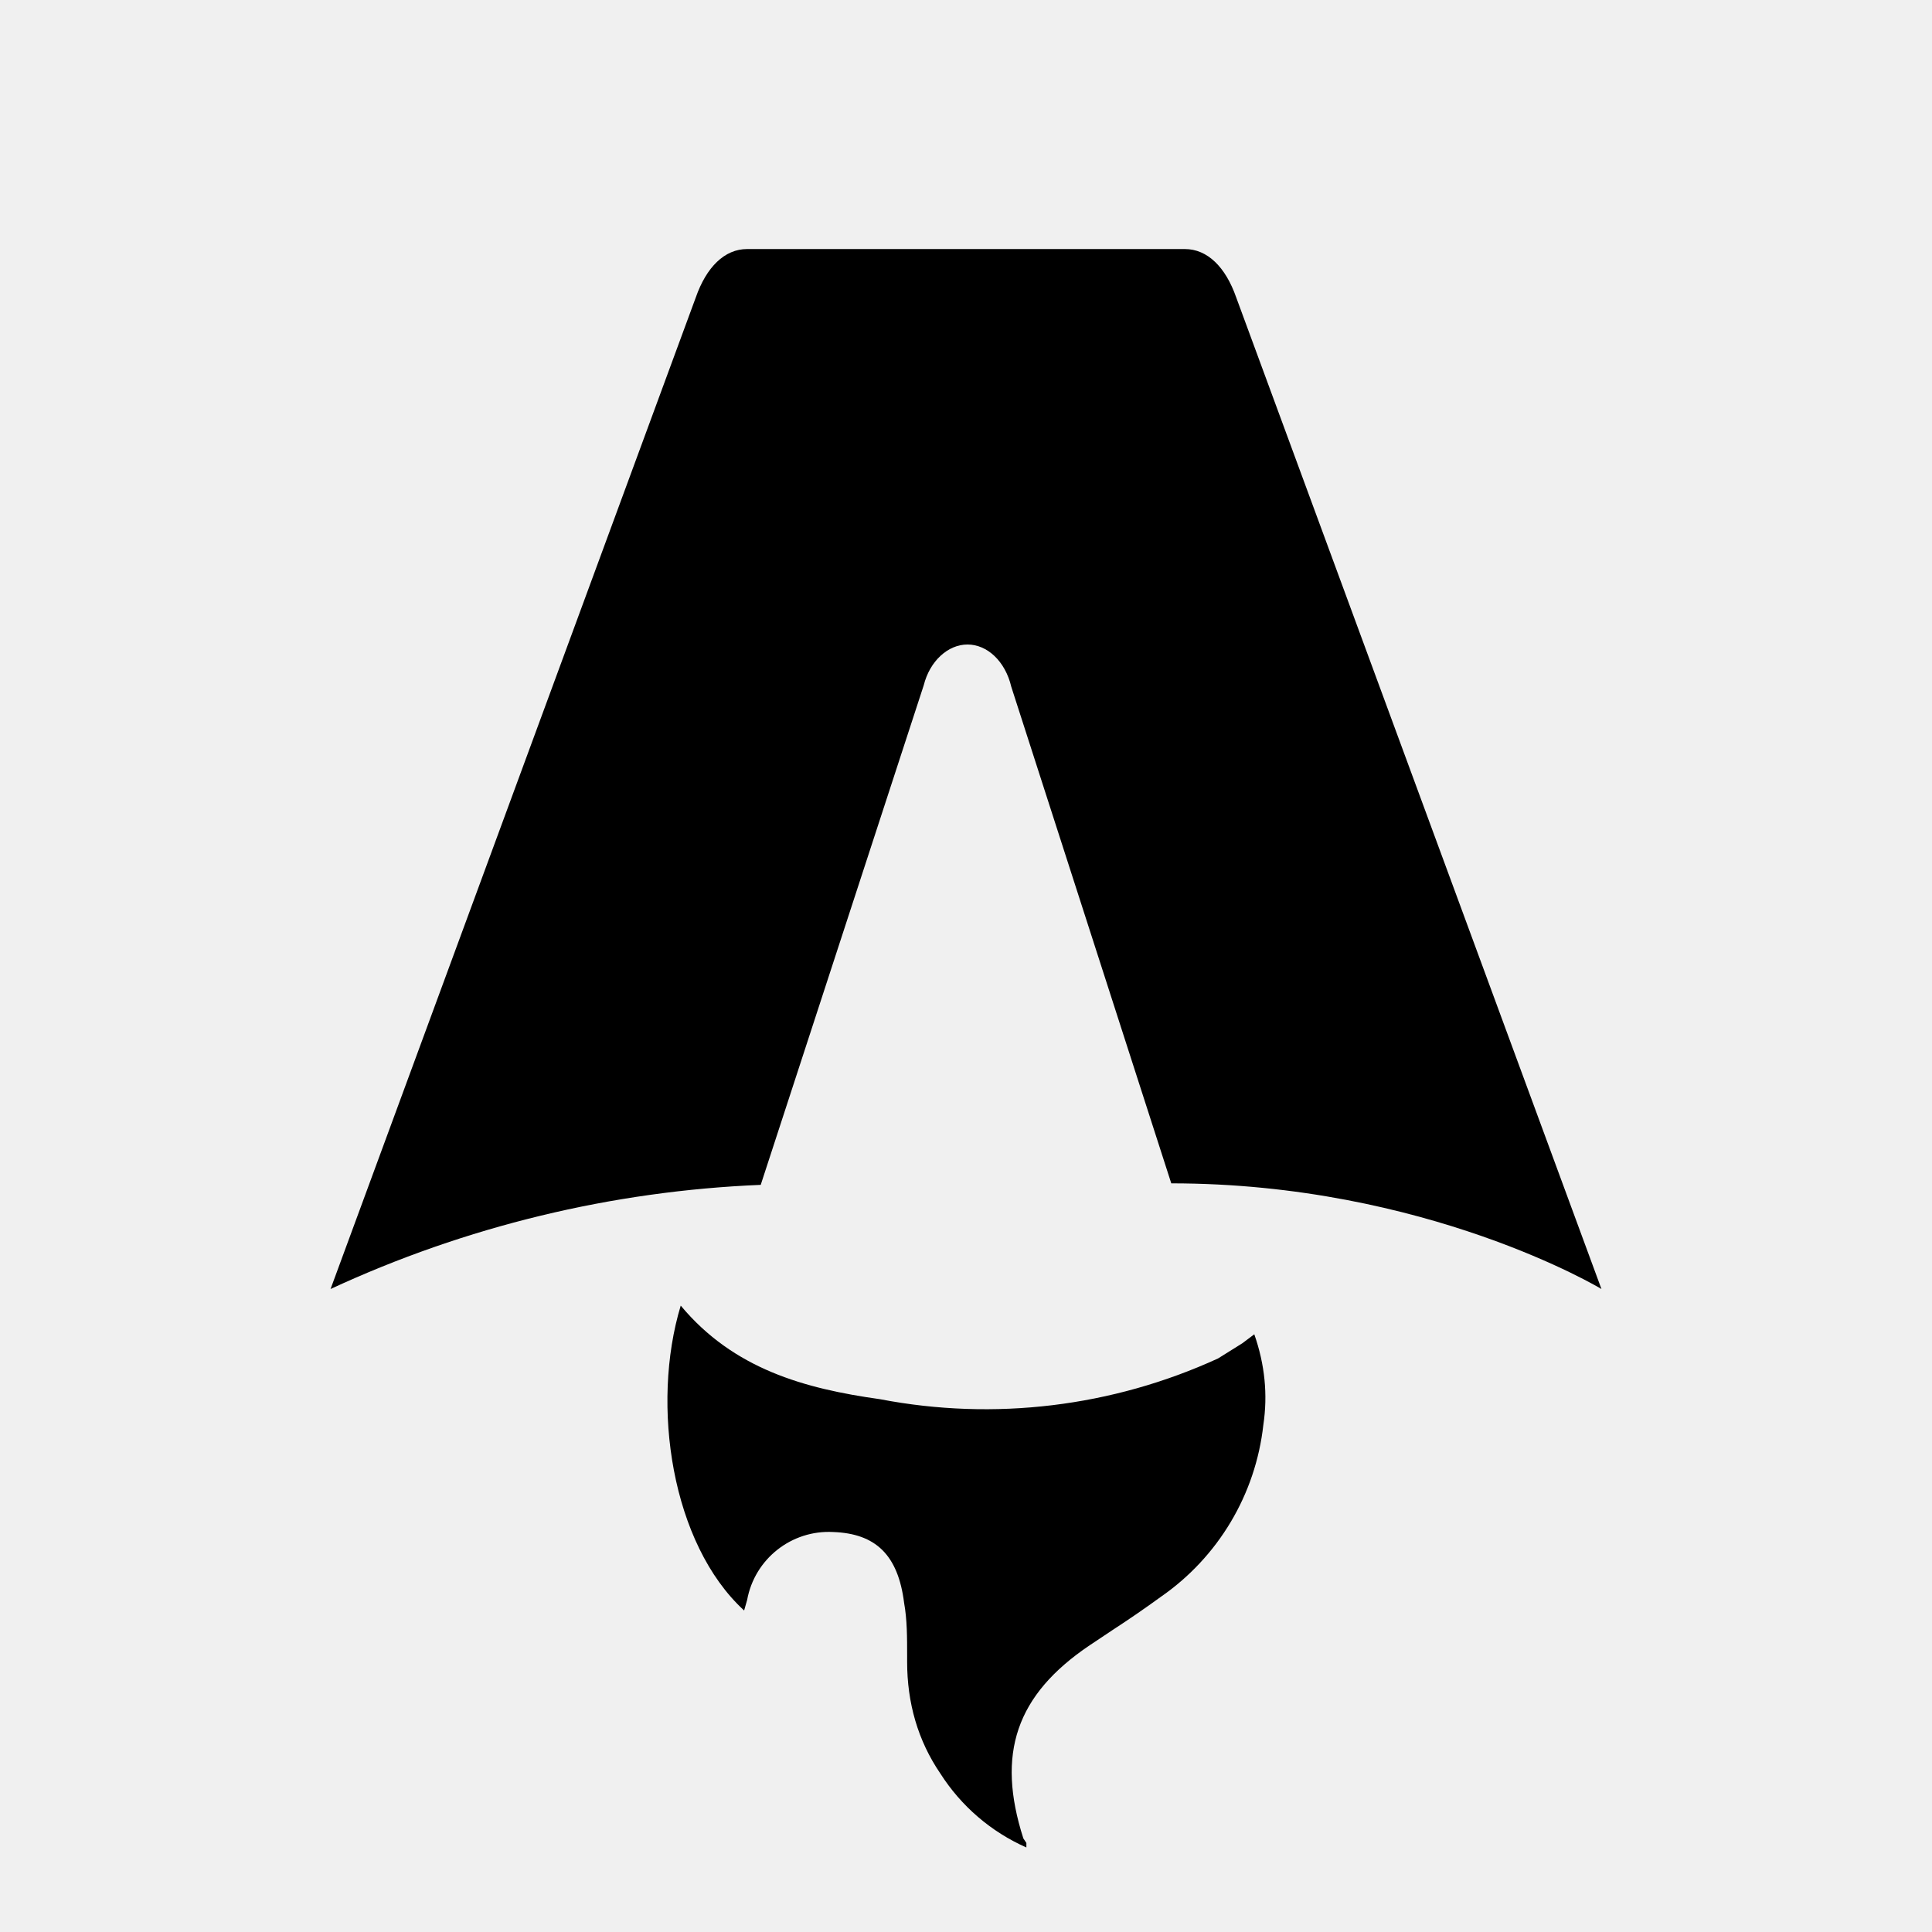
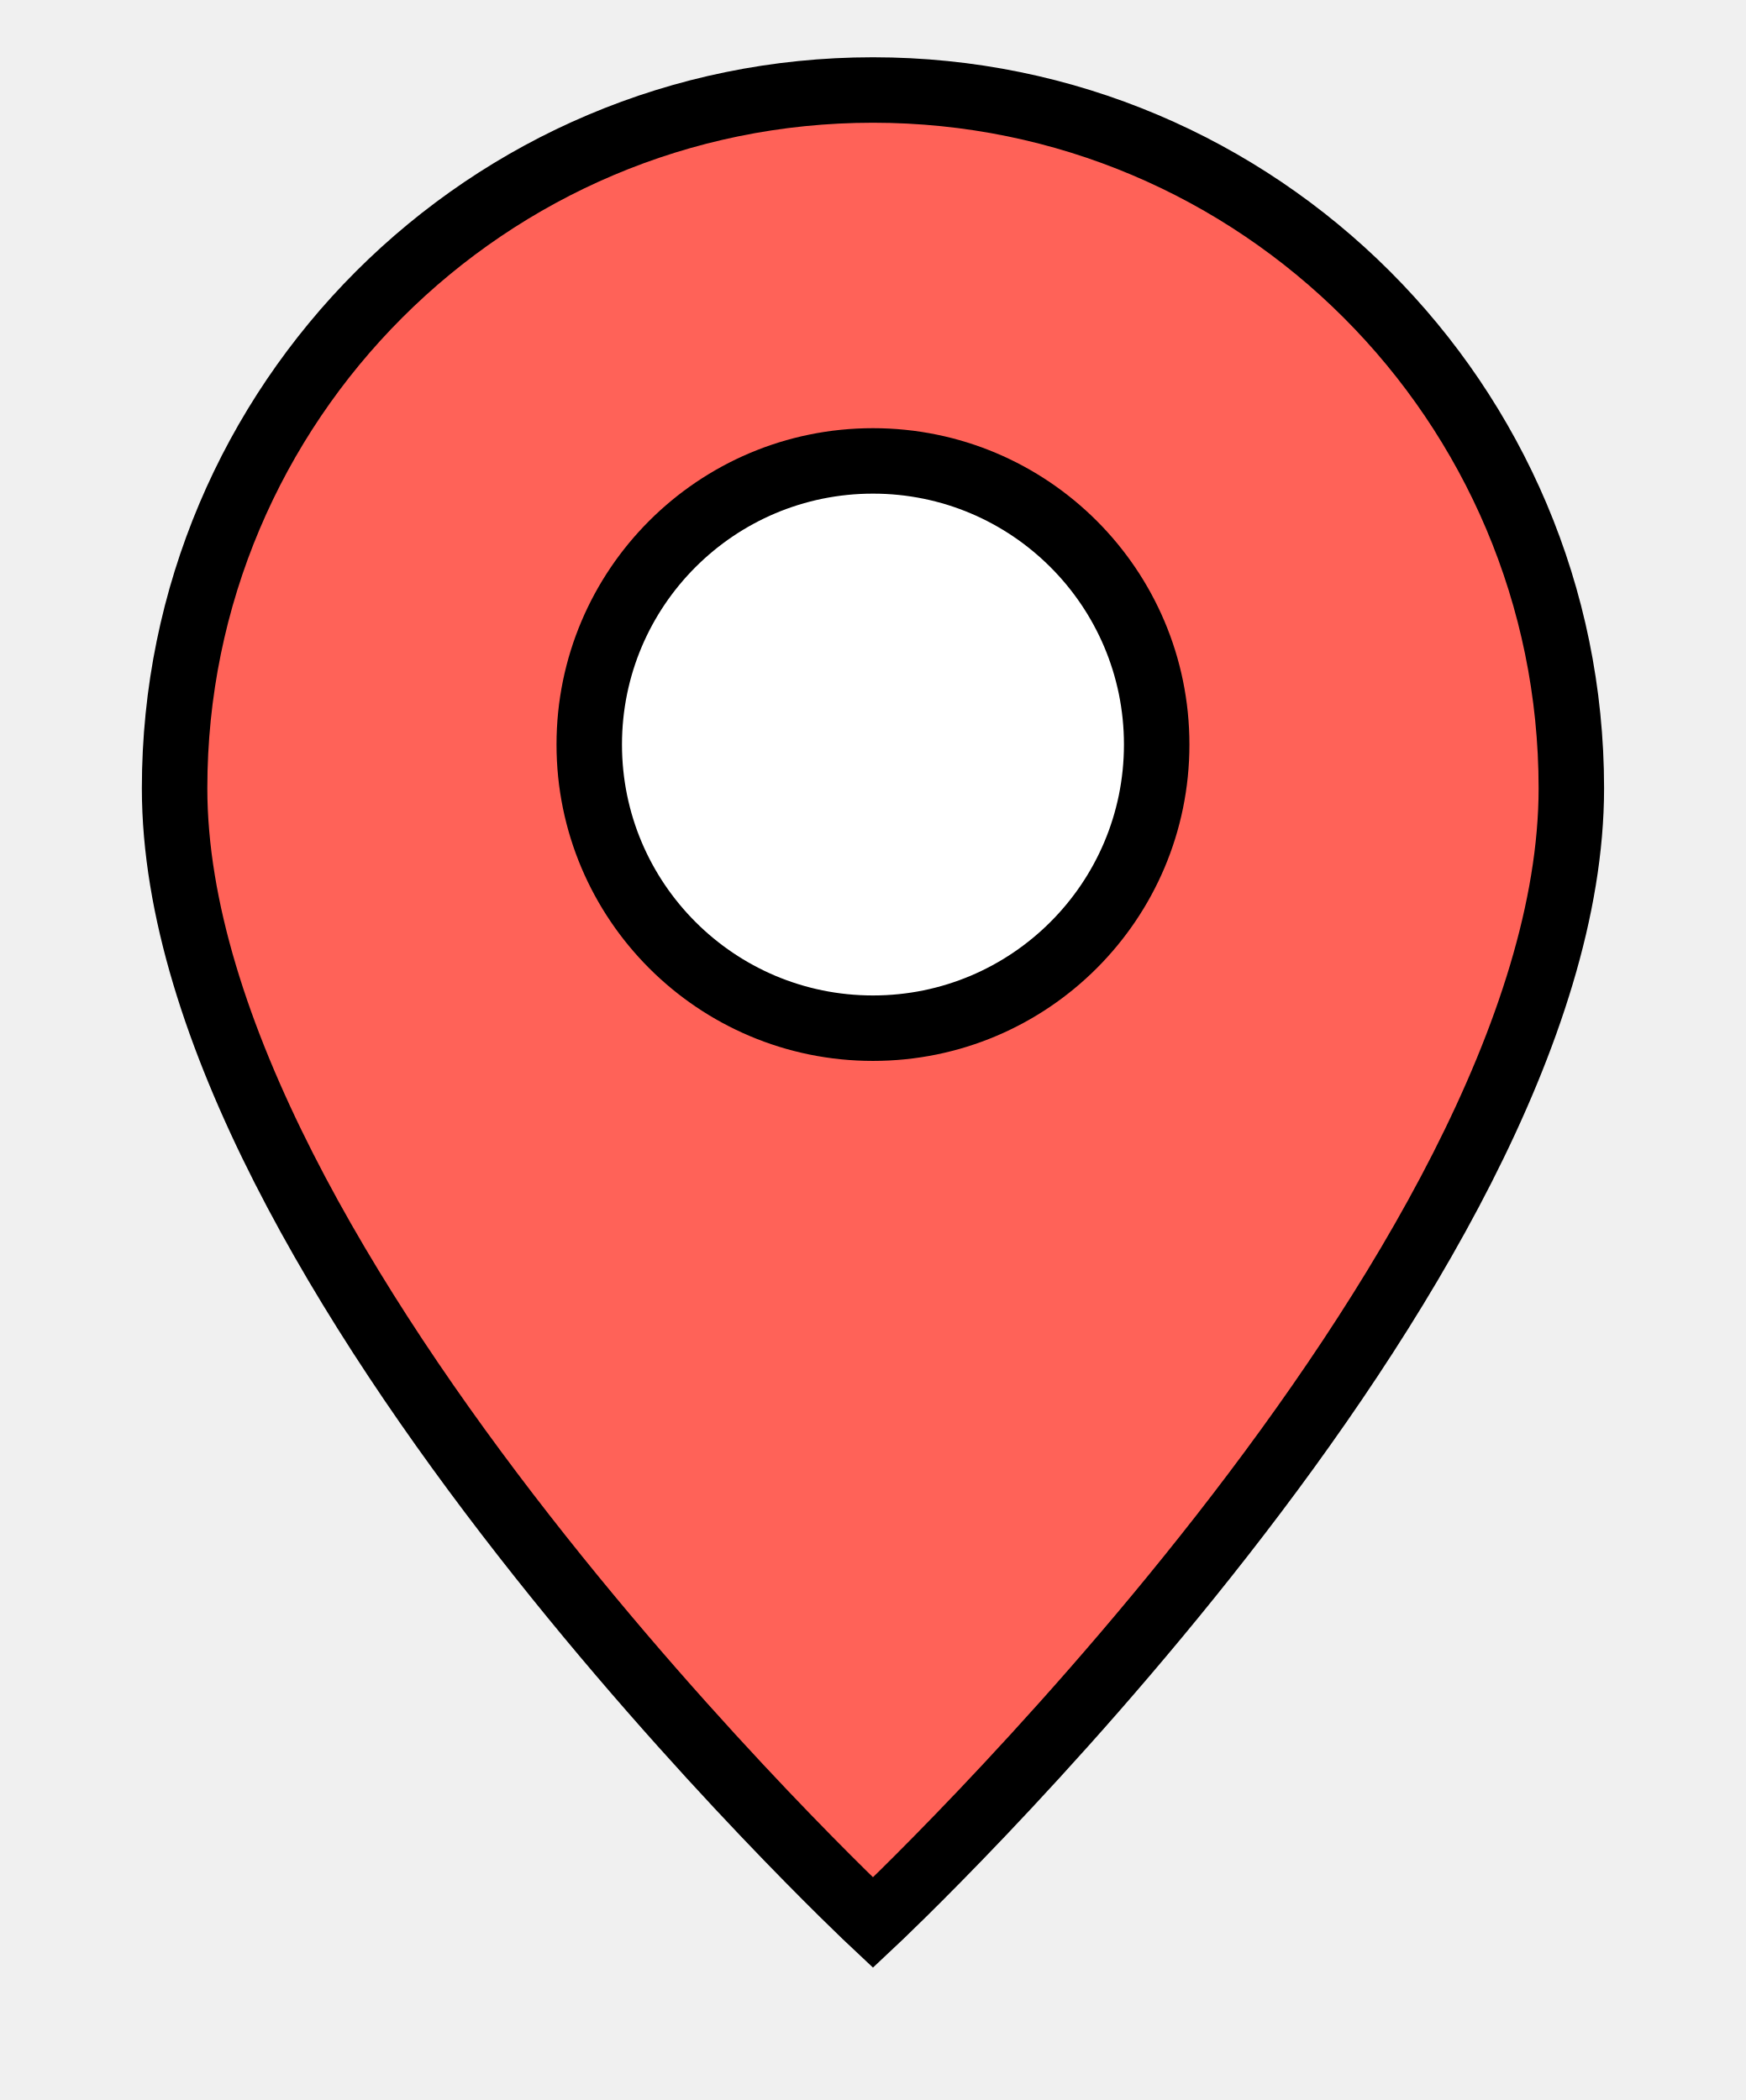
- <svg xmlns="http://www.w3.org/2000/svg" fill="none" viewBox="0 0 128 128">
-   <path d="M50.4 78.5a75.1 75.1 0 0 0-28.5 6.9l24.2-65.7c.7-2 1.9-3.2 3.4-3.2h29c1.5 0 2.7 1.2 3.4 3.2l24.2 65.7s-11.6-7-28.5-7L67 45.5c-.4-1.7-1.6-2.8-2.9-2.8-1.3 0-2.5 1.1-2.9 2.7L50.4 78.5Zm-1.1 28.2Zm-4.2-20.2c-2 6.6-.6 15.8 4.2 20.2a17.5 17.5 0 0 1 .2-.7 5.5 5.5 0 0 1 5.7-4.5c2.8.1 4.3 1.5 4.7 4.7.2 1.1.2 2.3.2 3.5v.4c0 2.7.7 5.2 2.2 7.4a13 13 0 0 0 5.7 4.9v-.3l-.2-.3c-1.8-5.6-.5-9.5 4.4-12.8l1.5-1a73 73 0 0 0 3.2-2.2 16 16 0 0 0 6.8-11.4c.3-2 .1-4-.6-6l-.8.6-1.6 1a37 37 0 0 1-22.4 2.7c-5-.7-9.7-2-13.2-6.2Z" />
-   <style>
-         path { fill: #000; }
-         @media (prefers-color-scheme: dark) {
-             path { fill: #FFF; }
-         }
-     </style>
+ <svg xmlns="http://www.w3.org/2000/svg" width="128" height="154" viewBox="0 0 80 96" fill="none">
+   <path d="M40 4C22.327 4 8 18.327 8 36C8 58 40 88 40 88C40 88 72 58 72 36C72 18.327 57.673 4 40 4Z" fill="#FF6258" stroke="black" stroke-width="3" />
+   <circle cx="40" cy="34" r="13" fill="white" stroke="black" stroke-width="3" />
</svg>
